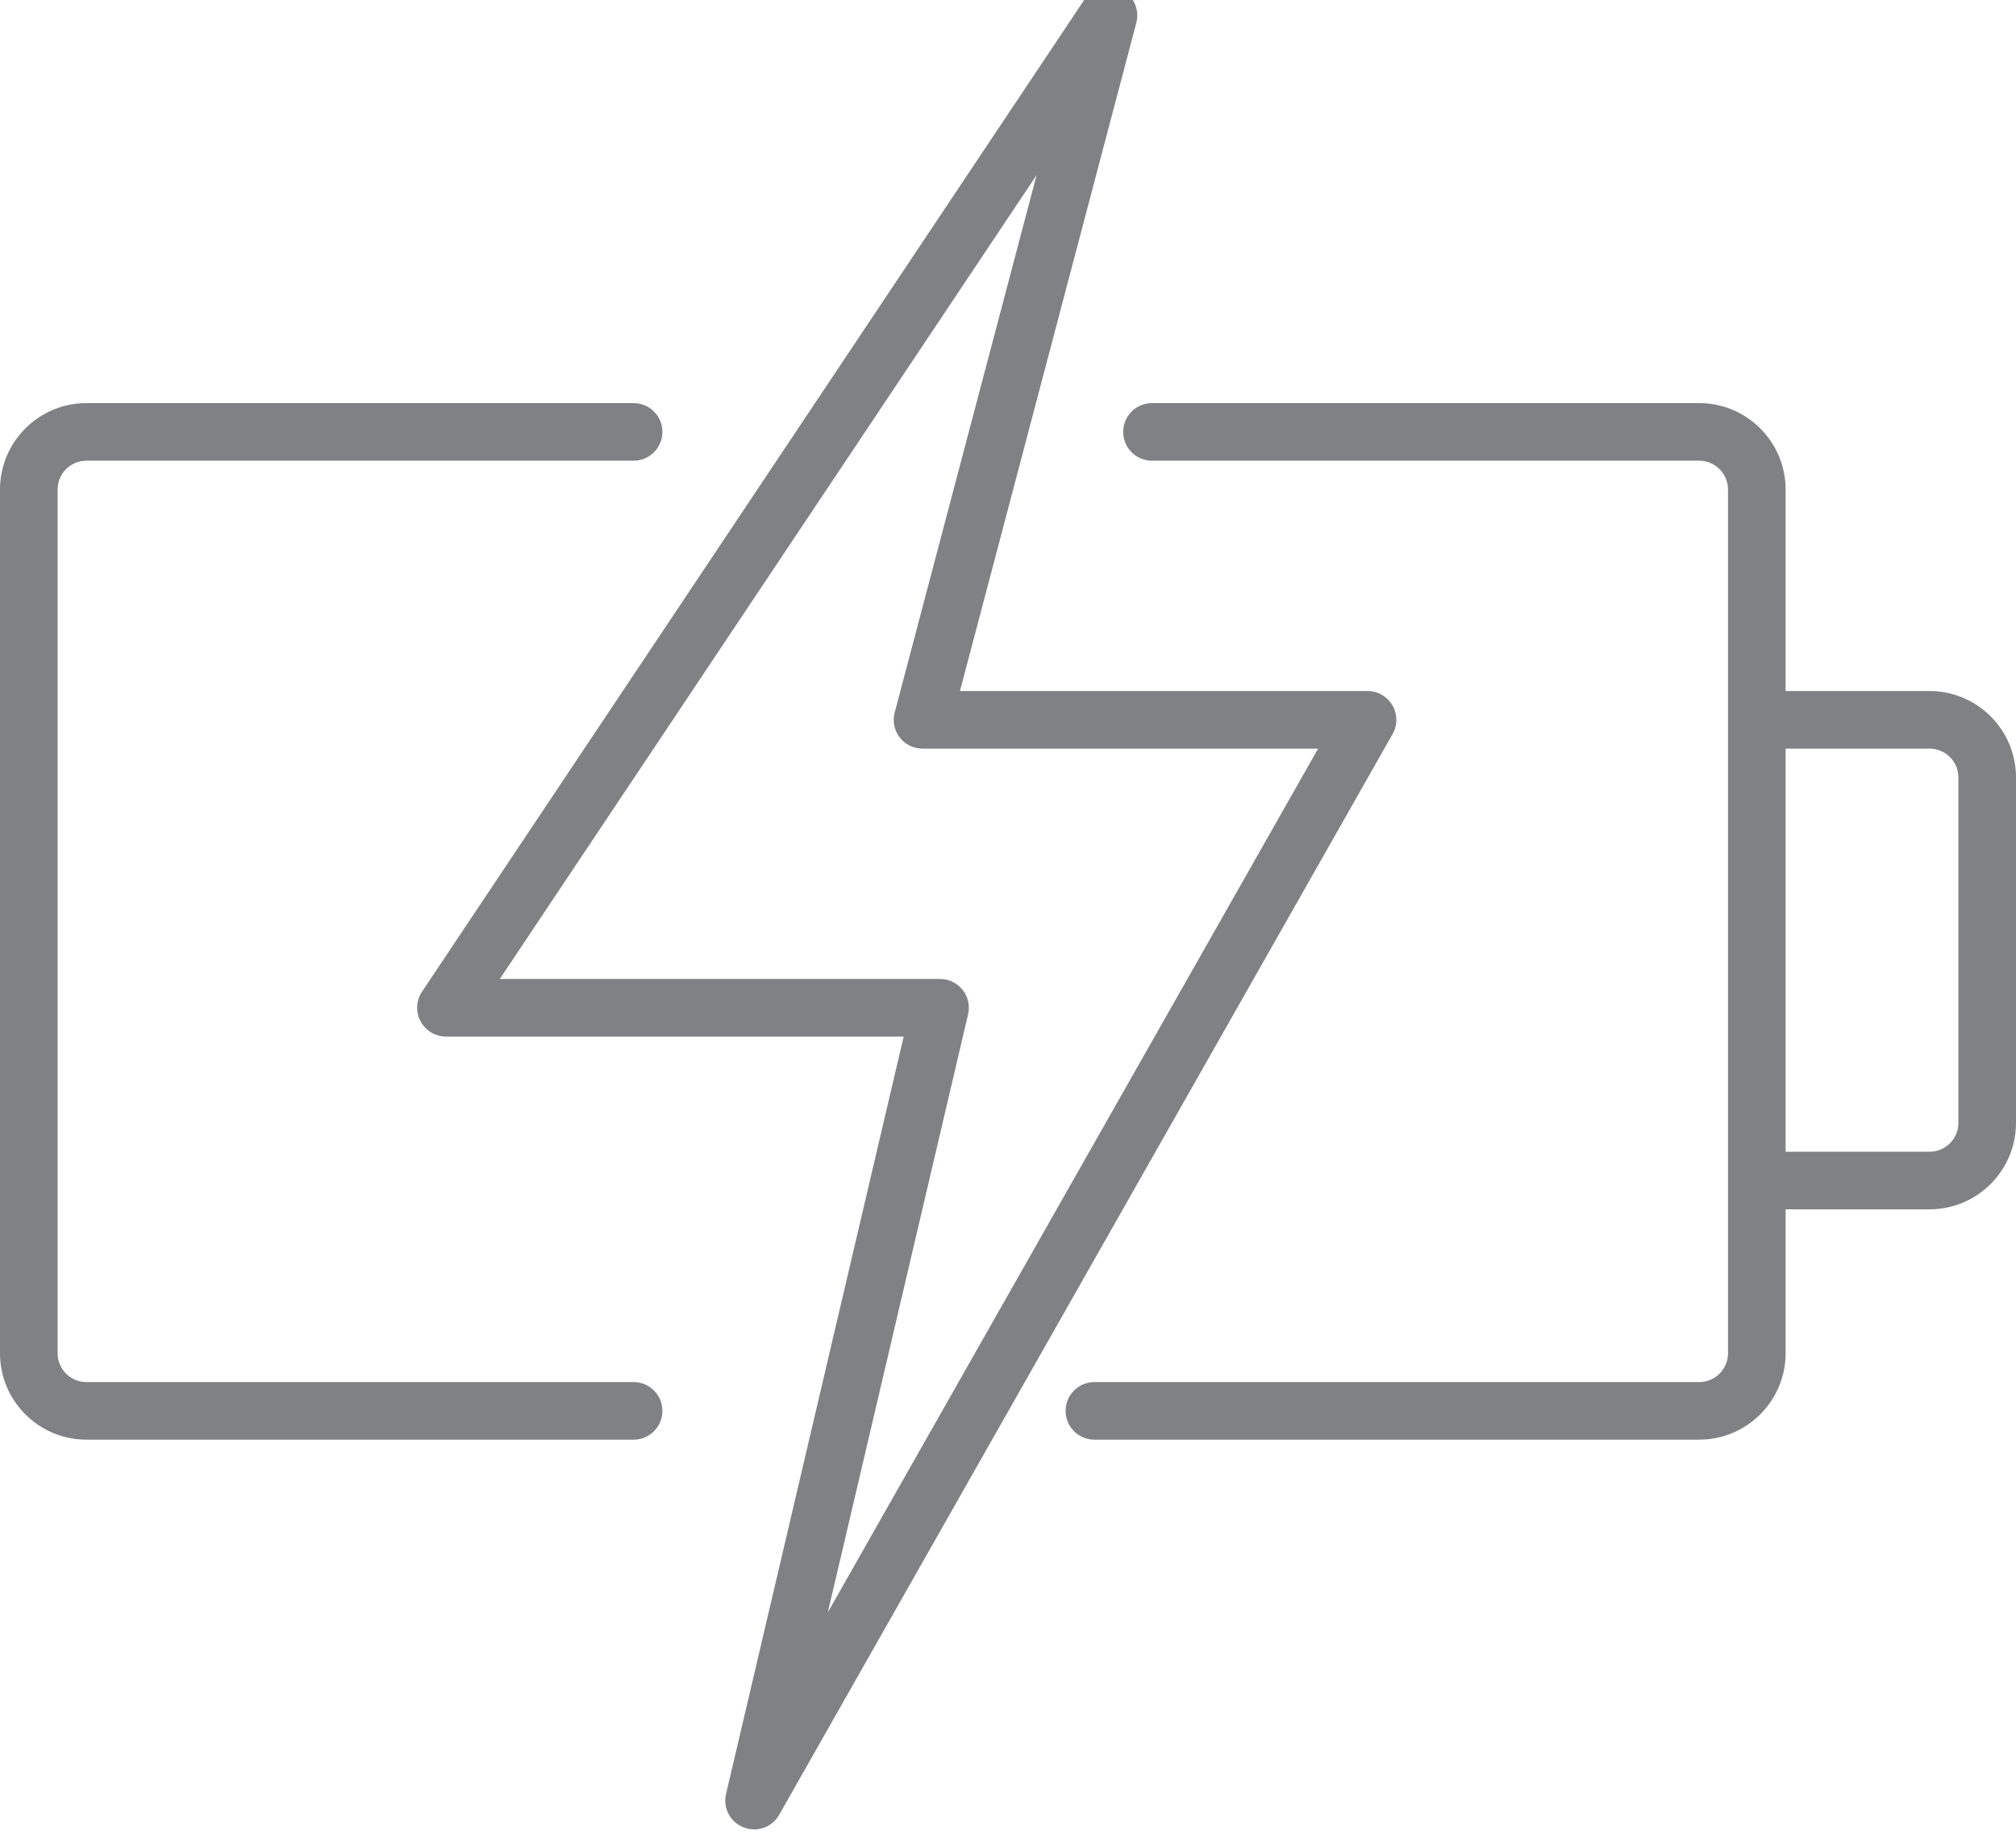
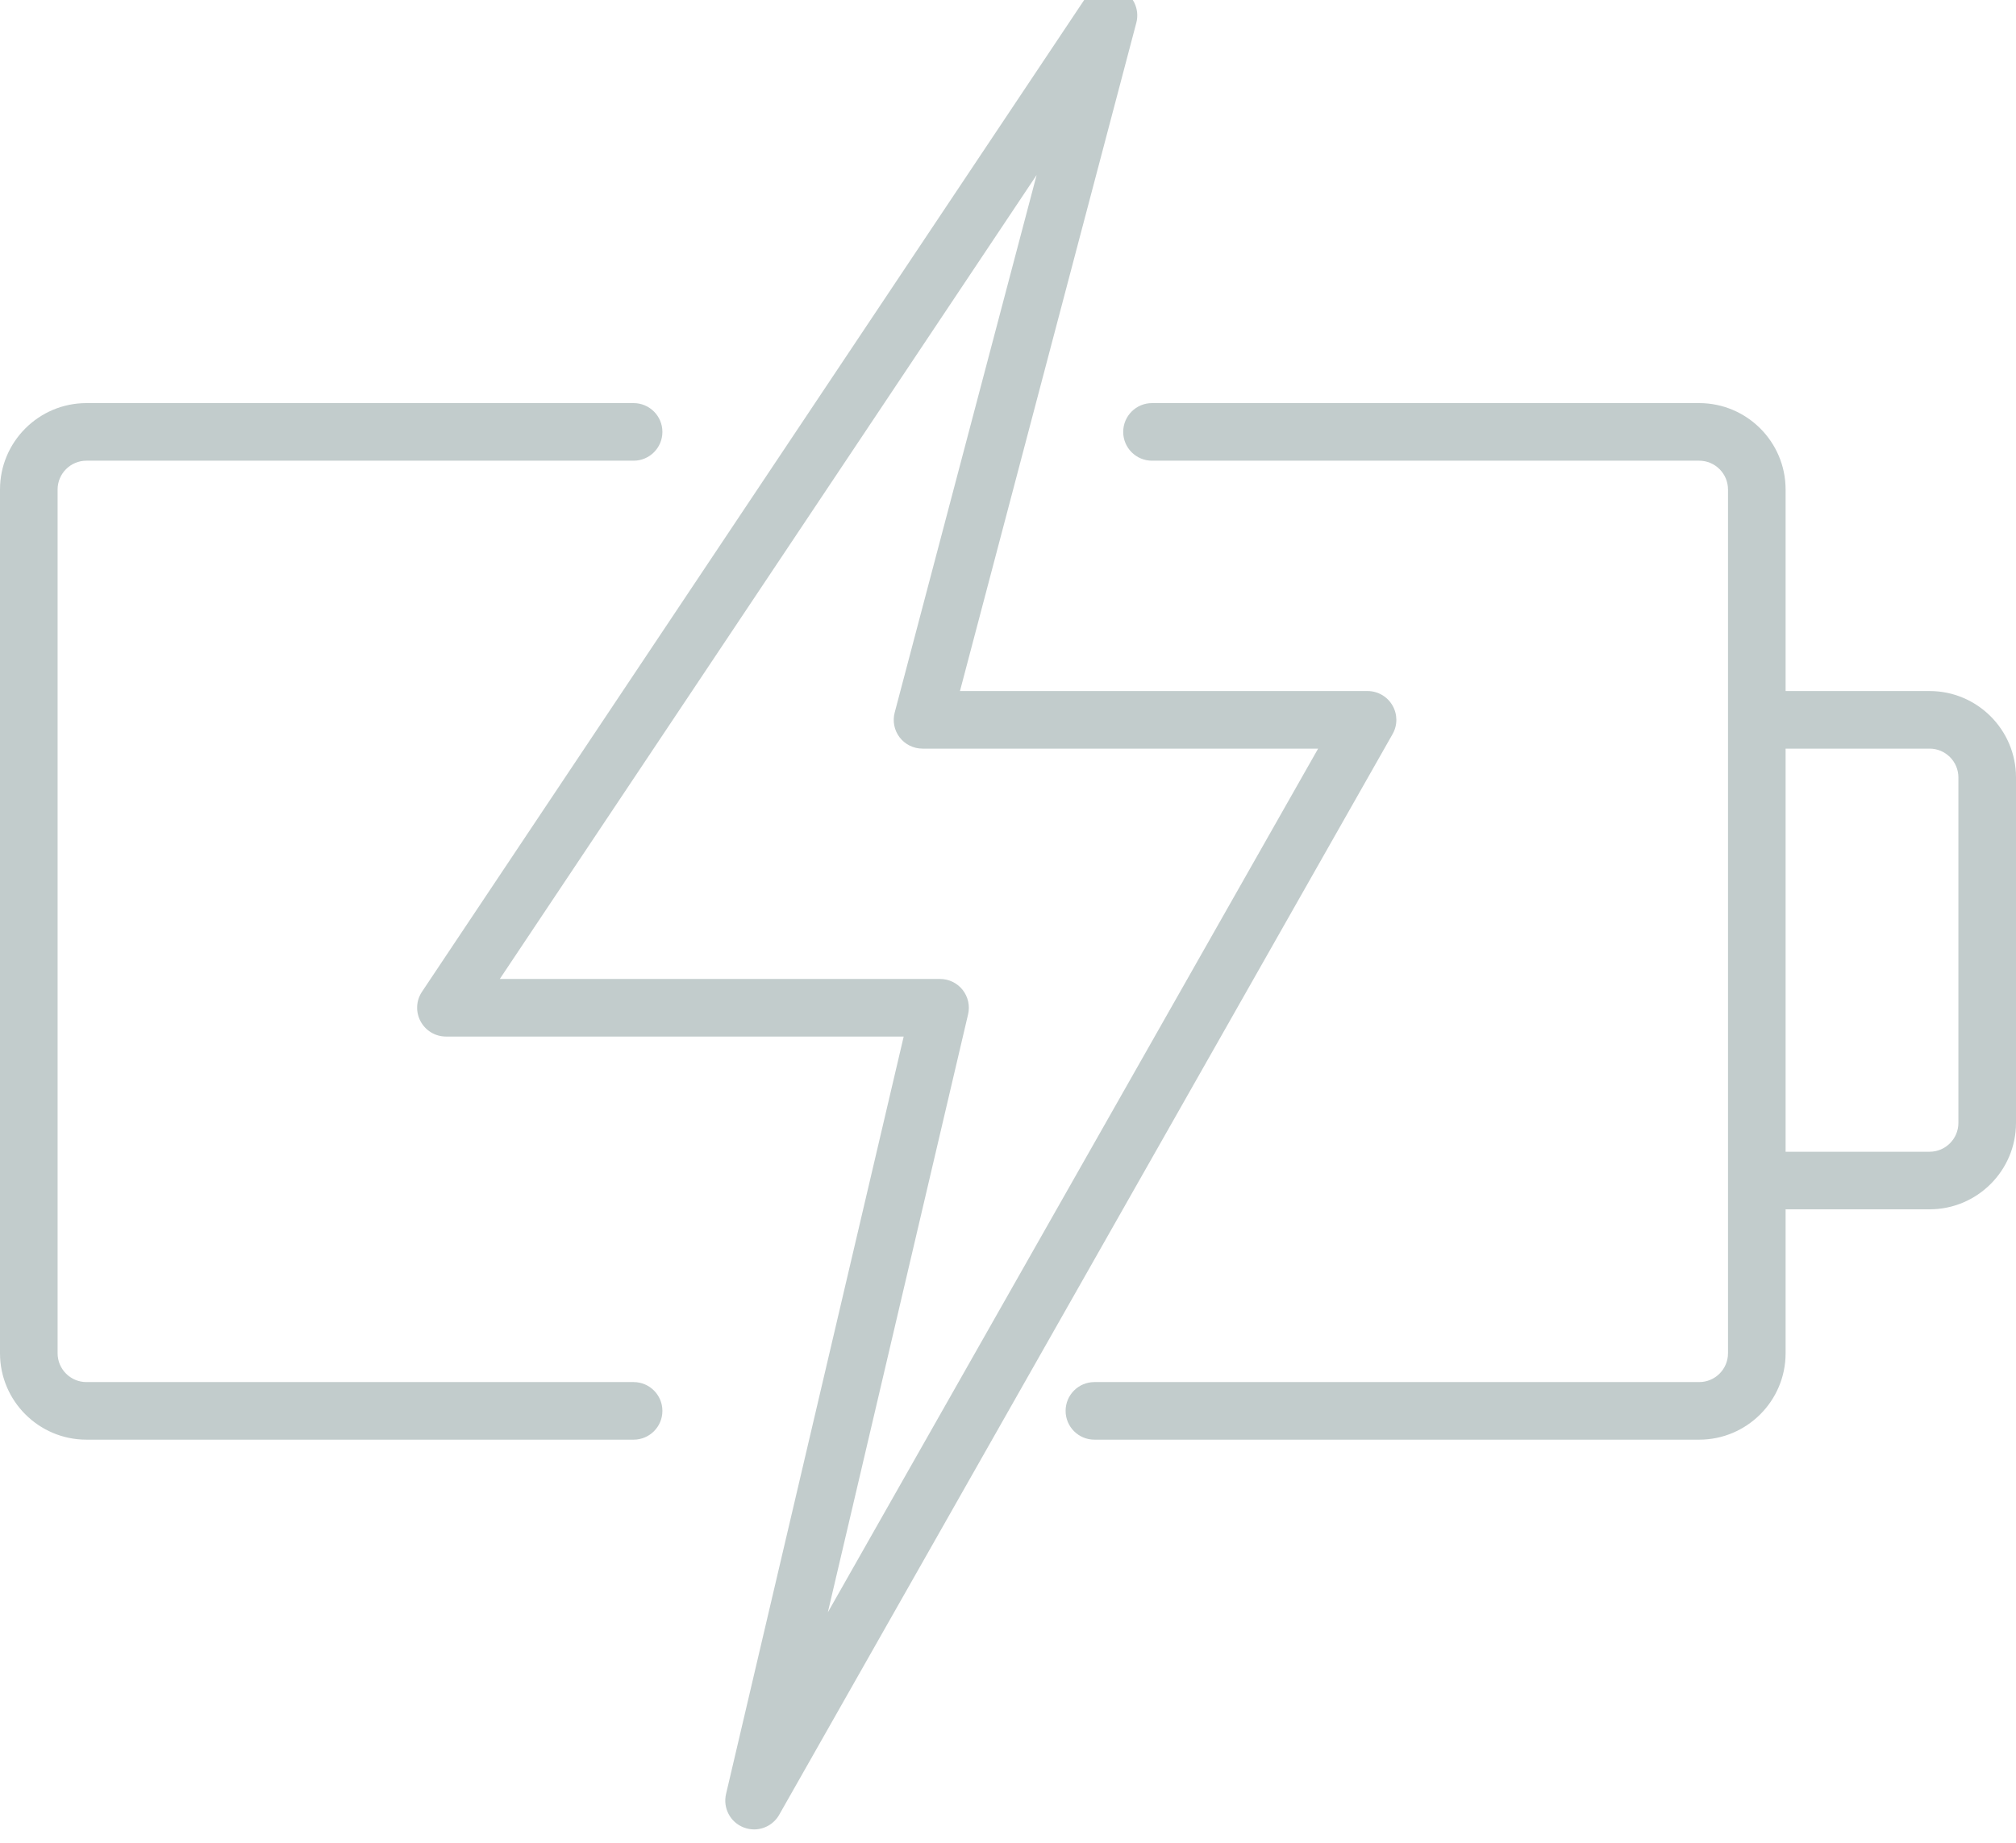
<svg xmlns="http://www.w3.org/2000/svg" version="1.1" id="Layer_1" x="0px" y="0px" width="35px" height="32px" viewBox="0 0 35 32" enable-background="new 0 0 35 32" xml:space="preserve">
  <g>
-     <path fill="#808184" d="M1.5,25H11c0.276,0,0.5-0.224,0.5-0.5S11.276,24,11,24H1.5C1.225,24,1,23.776,1,23.5v-15   C1,8.224,1.225,8,1.5,8H11c0.276,0,0.5-0.224,0.5-0.5S11.276,7,11,7H1.5C0.673,7,0,7.673,0,8.5v15C0,24.327,0.673,25,1.5,25z" />
-     <path fill="#808184" d="M31,12V8.5C31,7.673,30.327,7,29.5,7H20c-0.276,0-0.5,0.224-0.5,0.5S19.724,8,20,8h9.5   C29.775,8,30,8.224,30,8.5v15c0,0.276-0.225,0.5-0.5,0.5H19c-0.276,0-0.5,0.224-0.5,0.5S18.724,25,19,25h10.5   c0.827,0,1.5-0.673,1.5-1.5V21h2.5c0.827,0,1.5-0.673,1.5-1.5v-6c0-0.827-0.673-1.5-1.5-1.5H31z M34,13.5v6   c0,0.276-0.225,0.5-0.5,0.5H31v-7h2.5C33.775,13,34,13.224,34,13.5z" />
-     <path fill="#808184" d="M12.909,31.733c0.06,0.023,0.122,0.035,0.183,0.035c0.176,0,0.344-0.093,0.435-0.253l10.65-18.768   c0.088-0.155,0.087-0.344-0.003-0.498C24.085,12.095,23.92,12,23.742,12h-7.076l3.062-11.605c0.062-0.236-0.056-0.483-0.278-0.583   c-0.221-0.099-0.484-0.025-0.621,0.178L7.326,17.222c-0.103,0.154-0.112,0.351-0.024,0.514C7.389,17.898,7.558,18,7.742,18h7.947   l-3.084,13.153C12.548,31.396,12.678,31.643,12.909,31.733z M16.807,17.614c0.035-0.149,0-0.305-0.095-0.425S16.473,17,16.32,17   H8.677l9.32-13.961l-2.464,9.334c-0.04,0.15-0.008,0.31,0.087,0.433S15.861,13,16.017,13h6.867l-8.512,14.999L16.807,17.614z" />
+     <path fill="#C2CCCC" d="M1.5,25H11c0.276,0,0.5-0.224,0.5-0.5S11.276,24,11,24H1.5C1.225,24,1,23.776,1,23.5v-15   C1,8.224,1.225,8,1.5,8H11c0.276,0,0.5-0.224,0.5-0.5S11.276,7,11,7H1.5C0.673,7,0,7.673,0,8.5v15C0,24.327,0.673,25,1.5,25z" />
+     <path fill="#C2CCCC" d="M31,12V8.5C31,7.673,30.327,7,29.5,7H20c-0.276,0-0.5,0.224-0.5,0.5S19.724,8,20,8h9.5   C29.775,8,30,8.224,30,8.5v15c0,0.276-0.225,0.5-0.5,0.5H19c-0.276,0-0.5,0.224-0.5,0.5S18.724,25,19,25h10.5   c0.827,0,1.5-0.673,1.5-1.5V21h2.5c0.827,0,1.5-0.673,1.5-1.5v-6c0-0.827-0.673-1.5-1.5-1.5H31z M34,13.5v6   c0,0.276-0.225,0.5-0.5,0.5H31v-7h2.5C33.775,13,34,13.224,34,13.5z" />
+     <path fill="#C2CCCC" d="M12.909,31.733c0.06,0.023,0.122,0.035,0.183,0.035c0.176,0,0.344-0.093,0.435-0.253l10.65-18.768   c0.088-0.155,0.087-0.344-0.003-0.498C24.085,12.095,23.92,12,23.742,12h-7.076l3.062-11.605c0.062-0.236-0.056-0.483-0.278-0.583   c-0.221-0.099-0.484-0.025-0.621,0.178L7.326,17.222c-0.103,0.154-0.112,0.351-0.024,0.514C7.389,17.898,7.558,18,7.742,18h7.947   l-3.084,13.153C12.548,31.396,12.678,31.643,12.909,31.733z M16.807,17.614c0.035-0.149,0-0.305-0.095-0.425S16.473,17,16.32,17   H8.677l9.32-13.961l-2.464,9.334c-0.04,0.15-0.008,0.31,0.087,0.433S15.861,13,16.017,13h6.867l-8.512,14.999L16.807,17.614z" />
  </g>
</svg>
